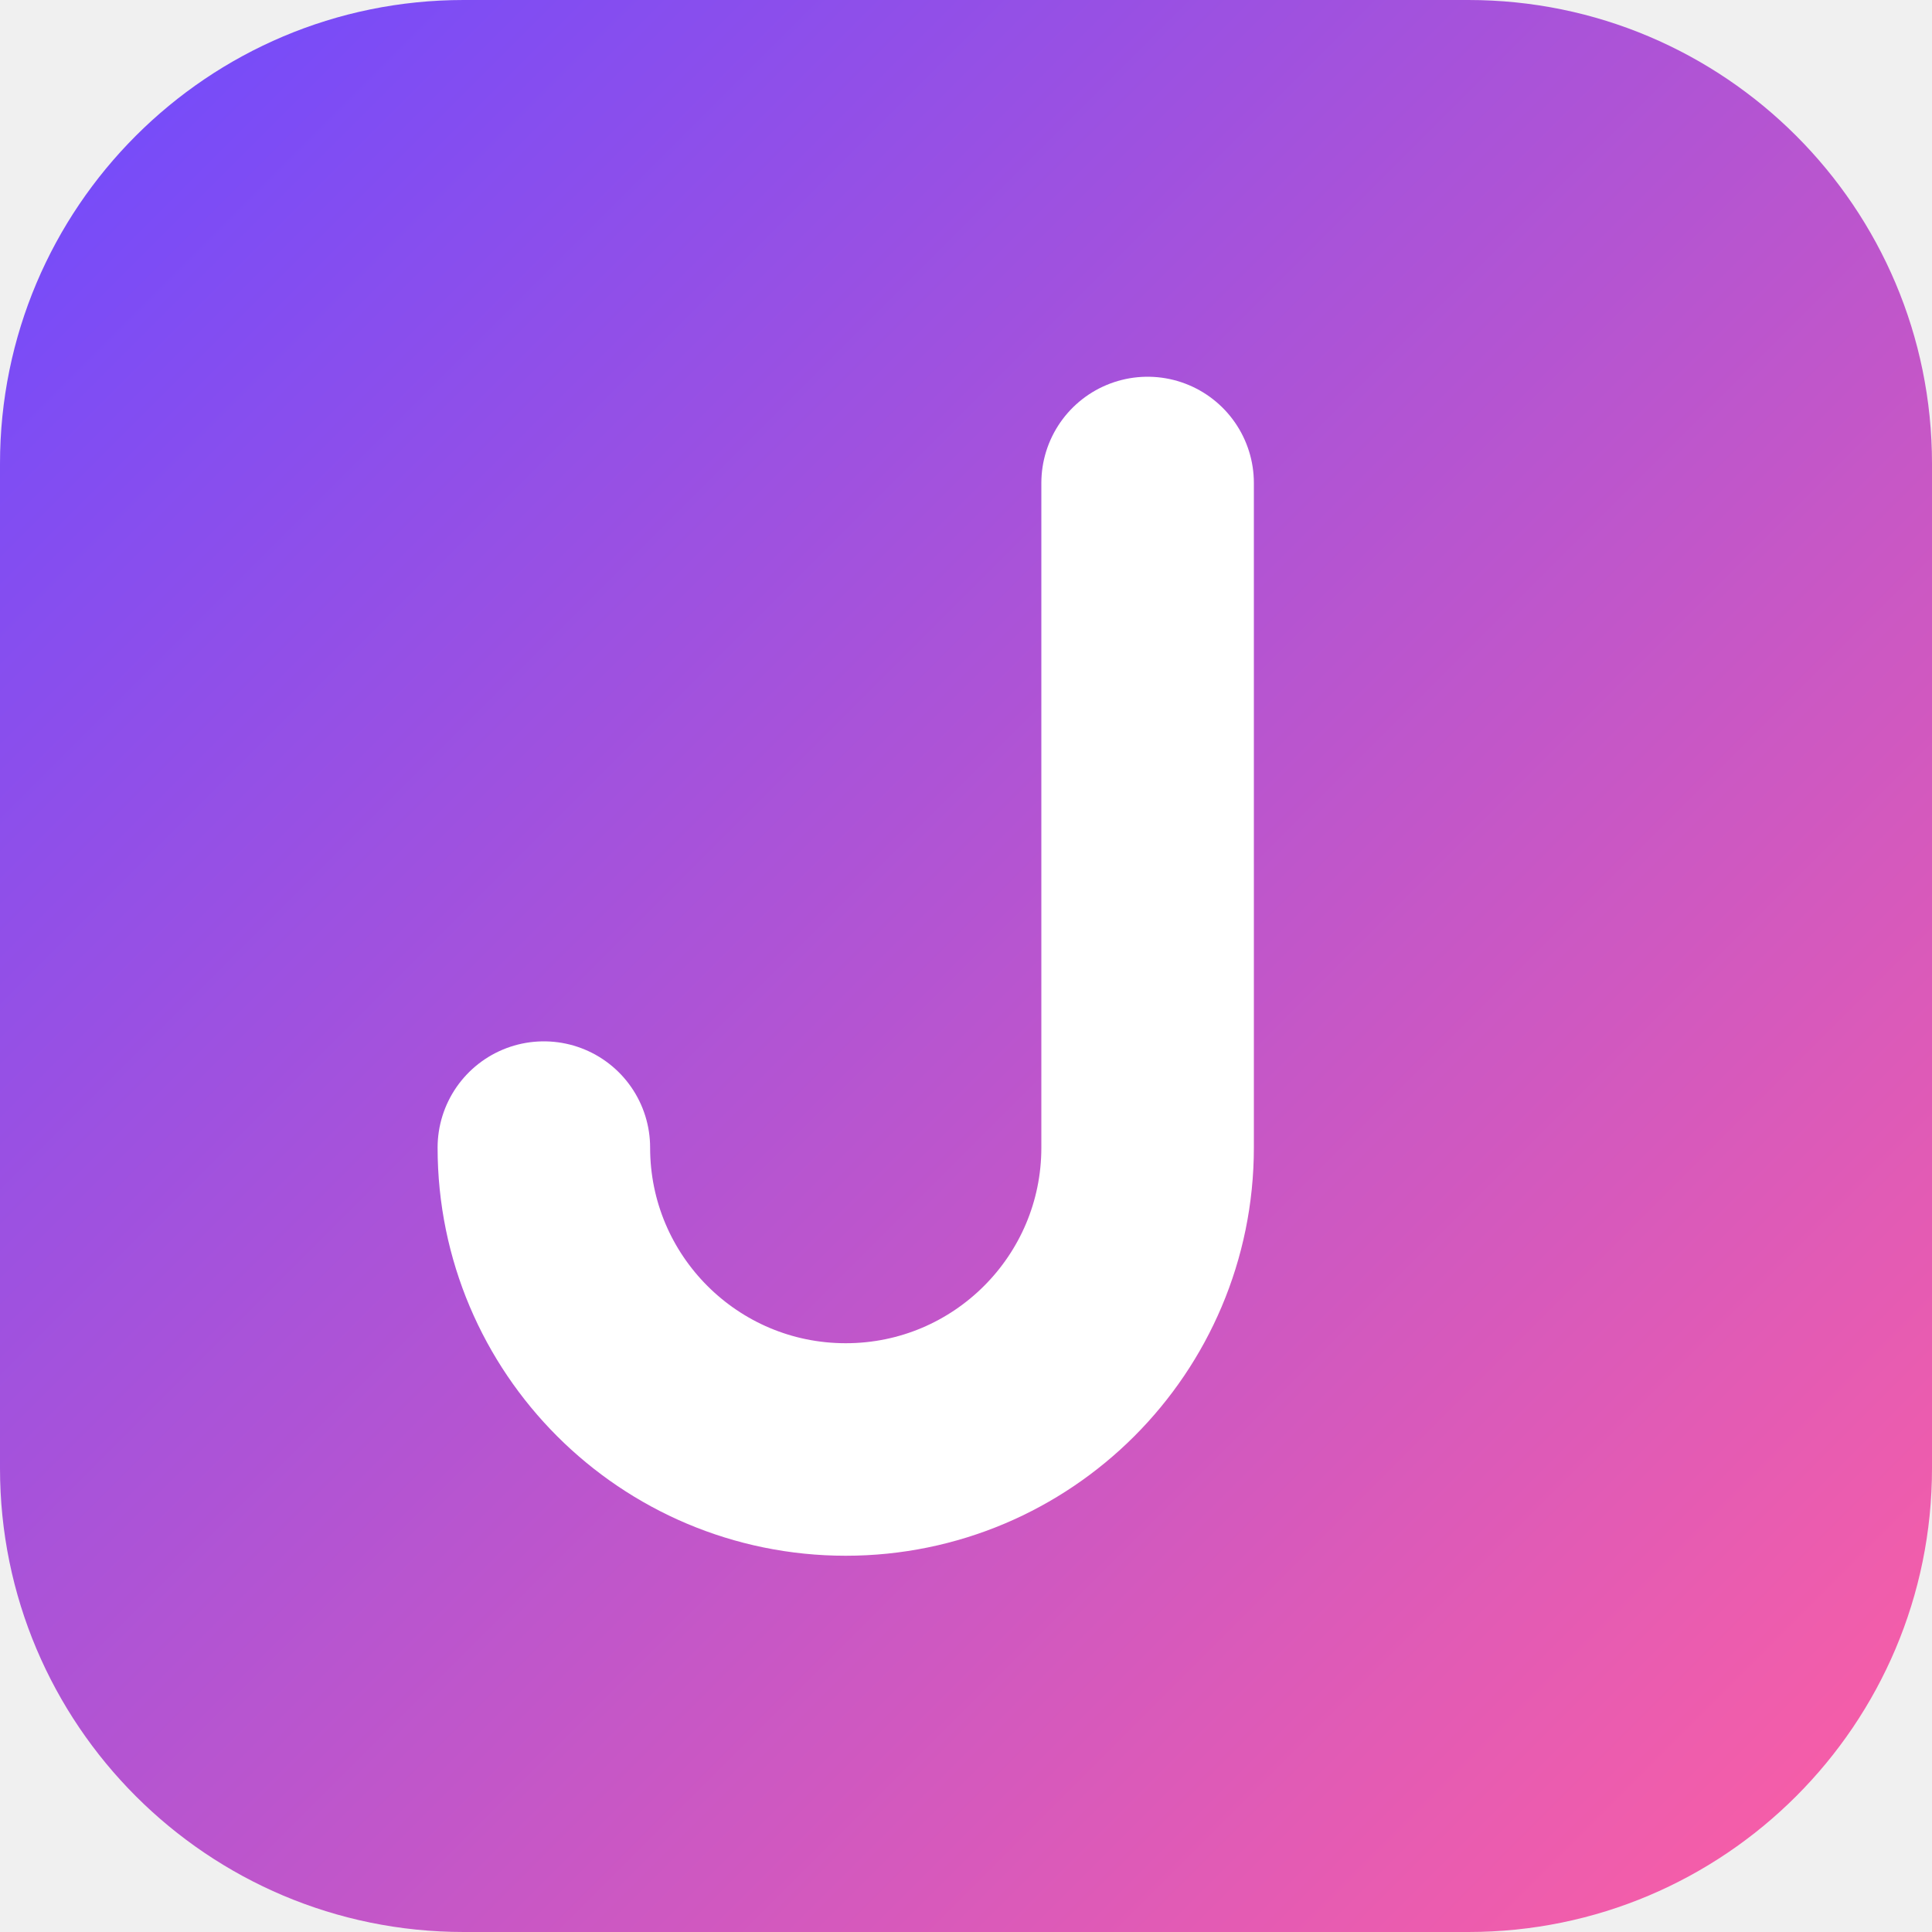
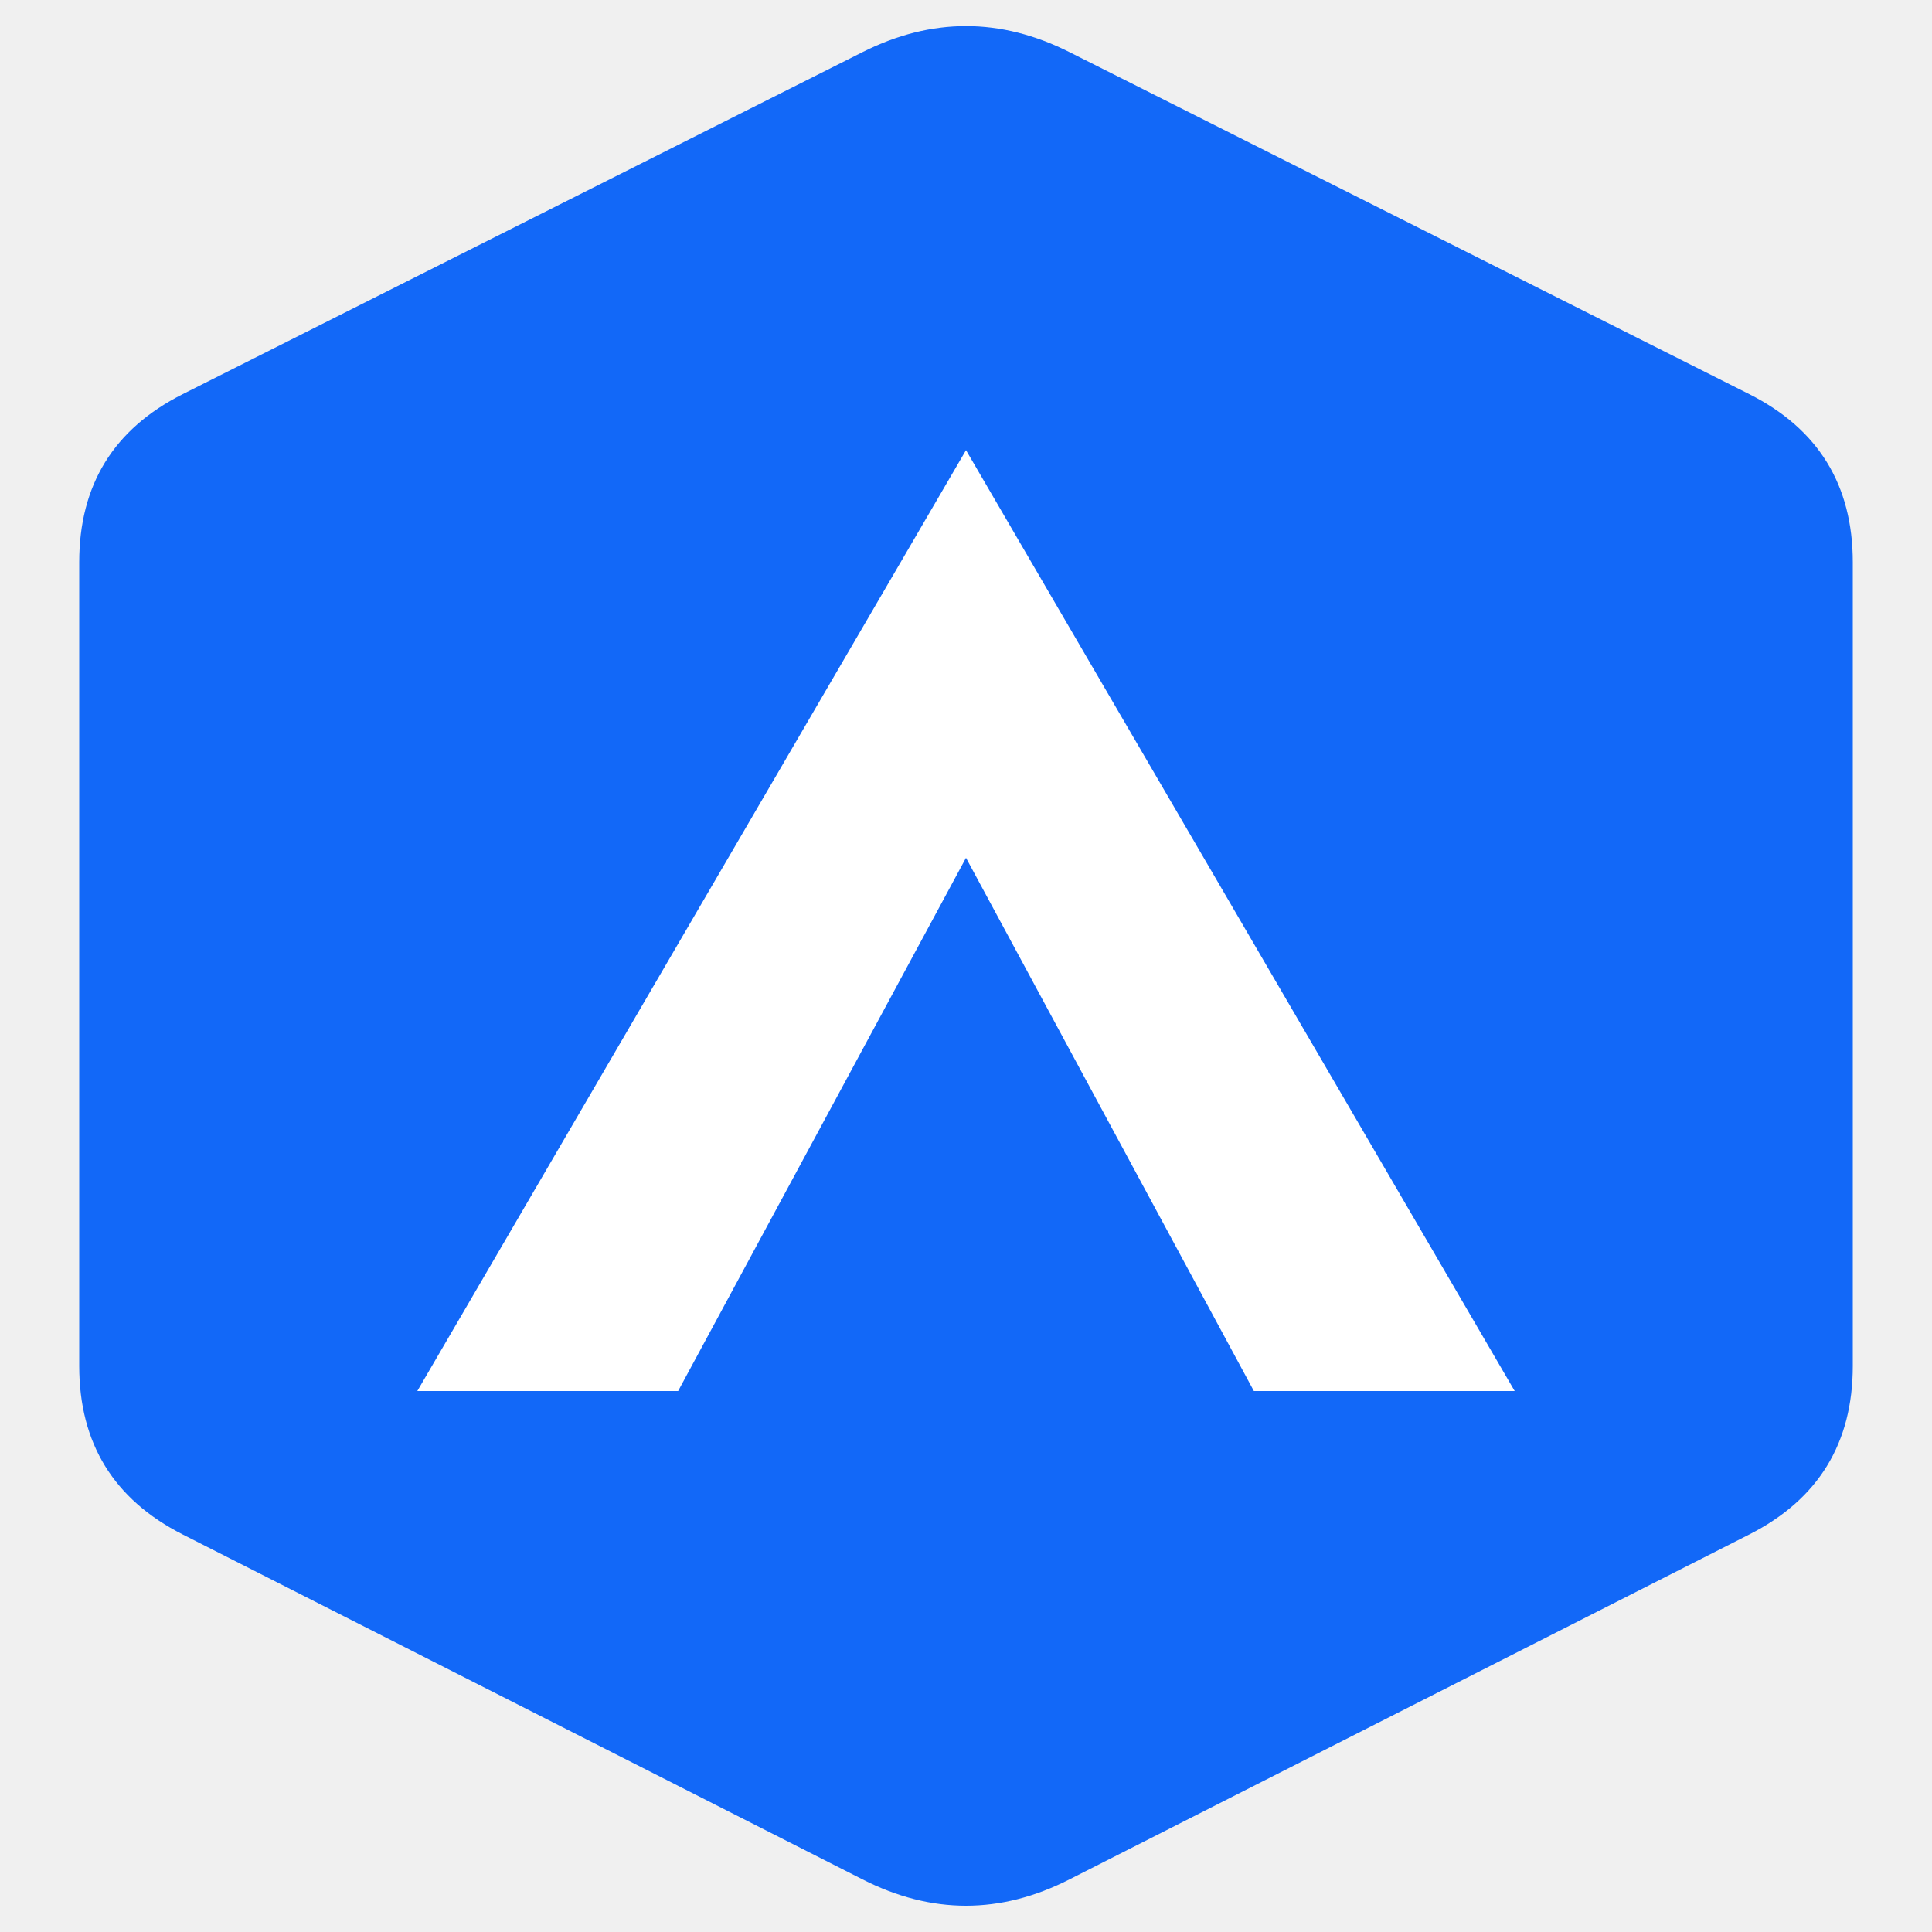
<svg xmlns="http://www.w3.org/2000/svg" viewBox="0 0 100 100">
-   <defs>
-     <linearGradient id="g" x1="0" y1="0" x2="1" y2="1">
-       <stop offset="0" stop-color="#6d4aff" />
-       <stop offset="1" stop-color="#ff5fa2" />
-     </linearGradient>
-   </defs>
-   <g transform="translate(0 0)">
-     <rect width="100" height="100" rx="24" fill="url(#g)" />
-     <path d="M59.4 25v34.4a15.6 15.6 0 0 1-31.25 0" fill="none" stroke="#fff" stroke-width="11" stroke-linecap="round" />
+   <g transform="translate(0 0) scale(1.0)">
+     <path d="M44.64 2.70Q50.00 0.00 55.36 2.70L90.54 20.40Q95.90 23.10 95.90 29.10L95.90 70.70Q95.90 76.70 90.55 79.42L55.35 97.28Q50.00 100.00 44.65 97.28L9.45 79.42Q4.10 76.70 4.10 70.70L4.10 29.10Q4.10 23.10 9.46 20.40Z" fill="#1268F8" />
+     <path d="M50 23.3L78.4 72H64.9L50 44.4L35.1 72H21.6Z" fill="#fff" />
  </g>
</svg>
